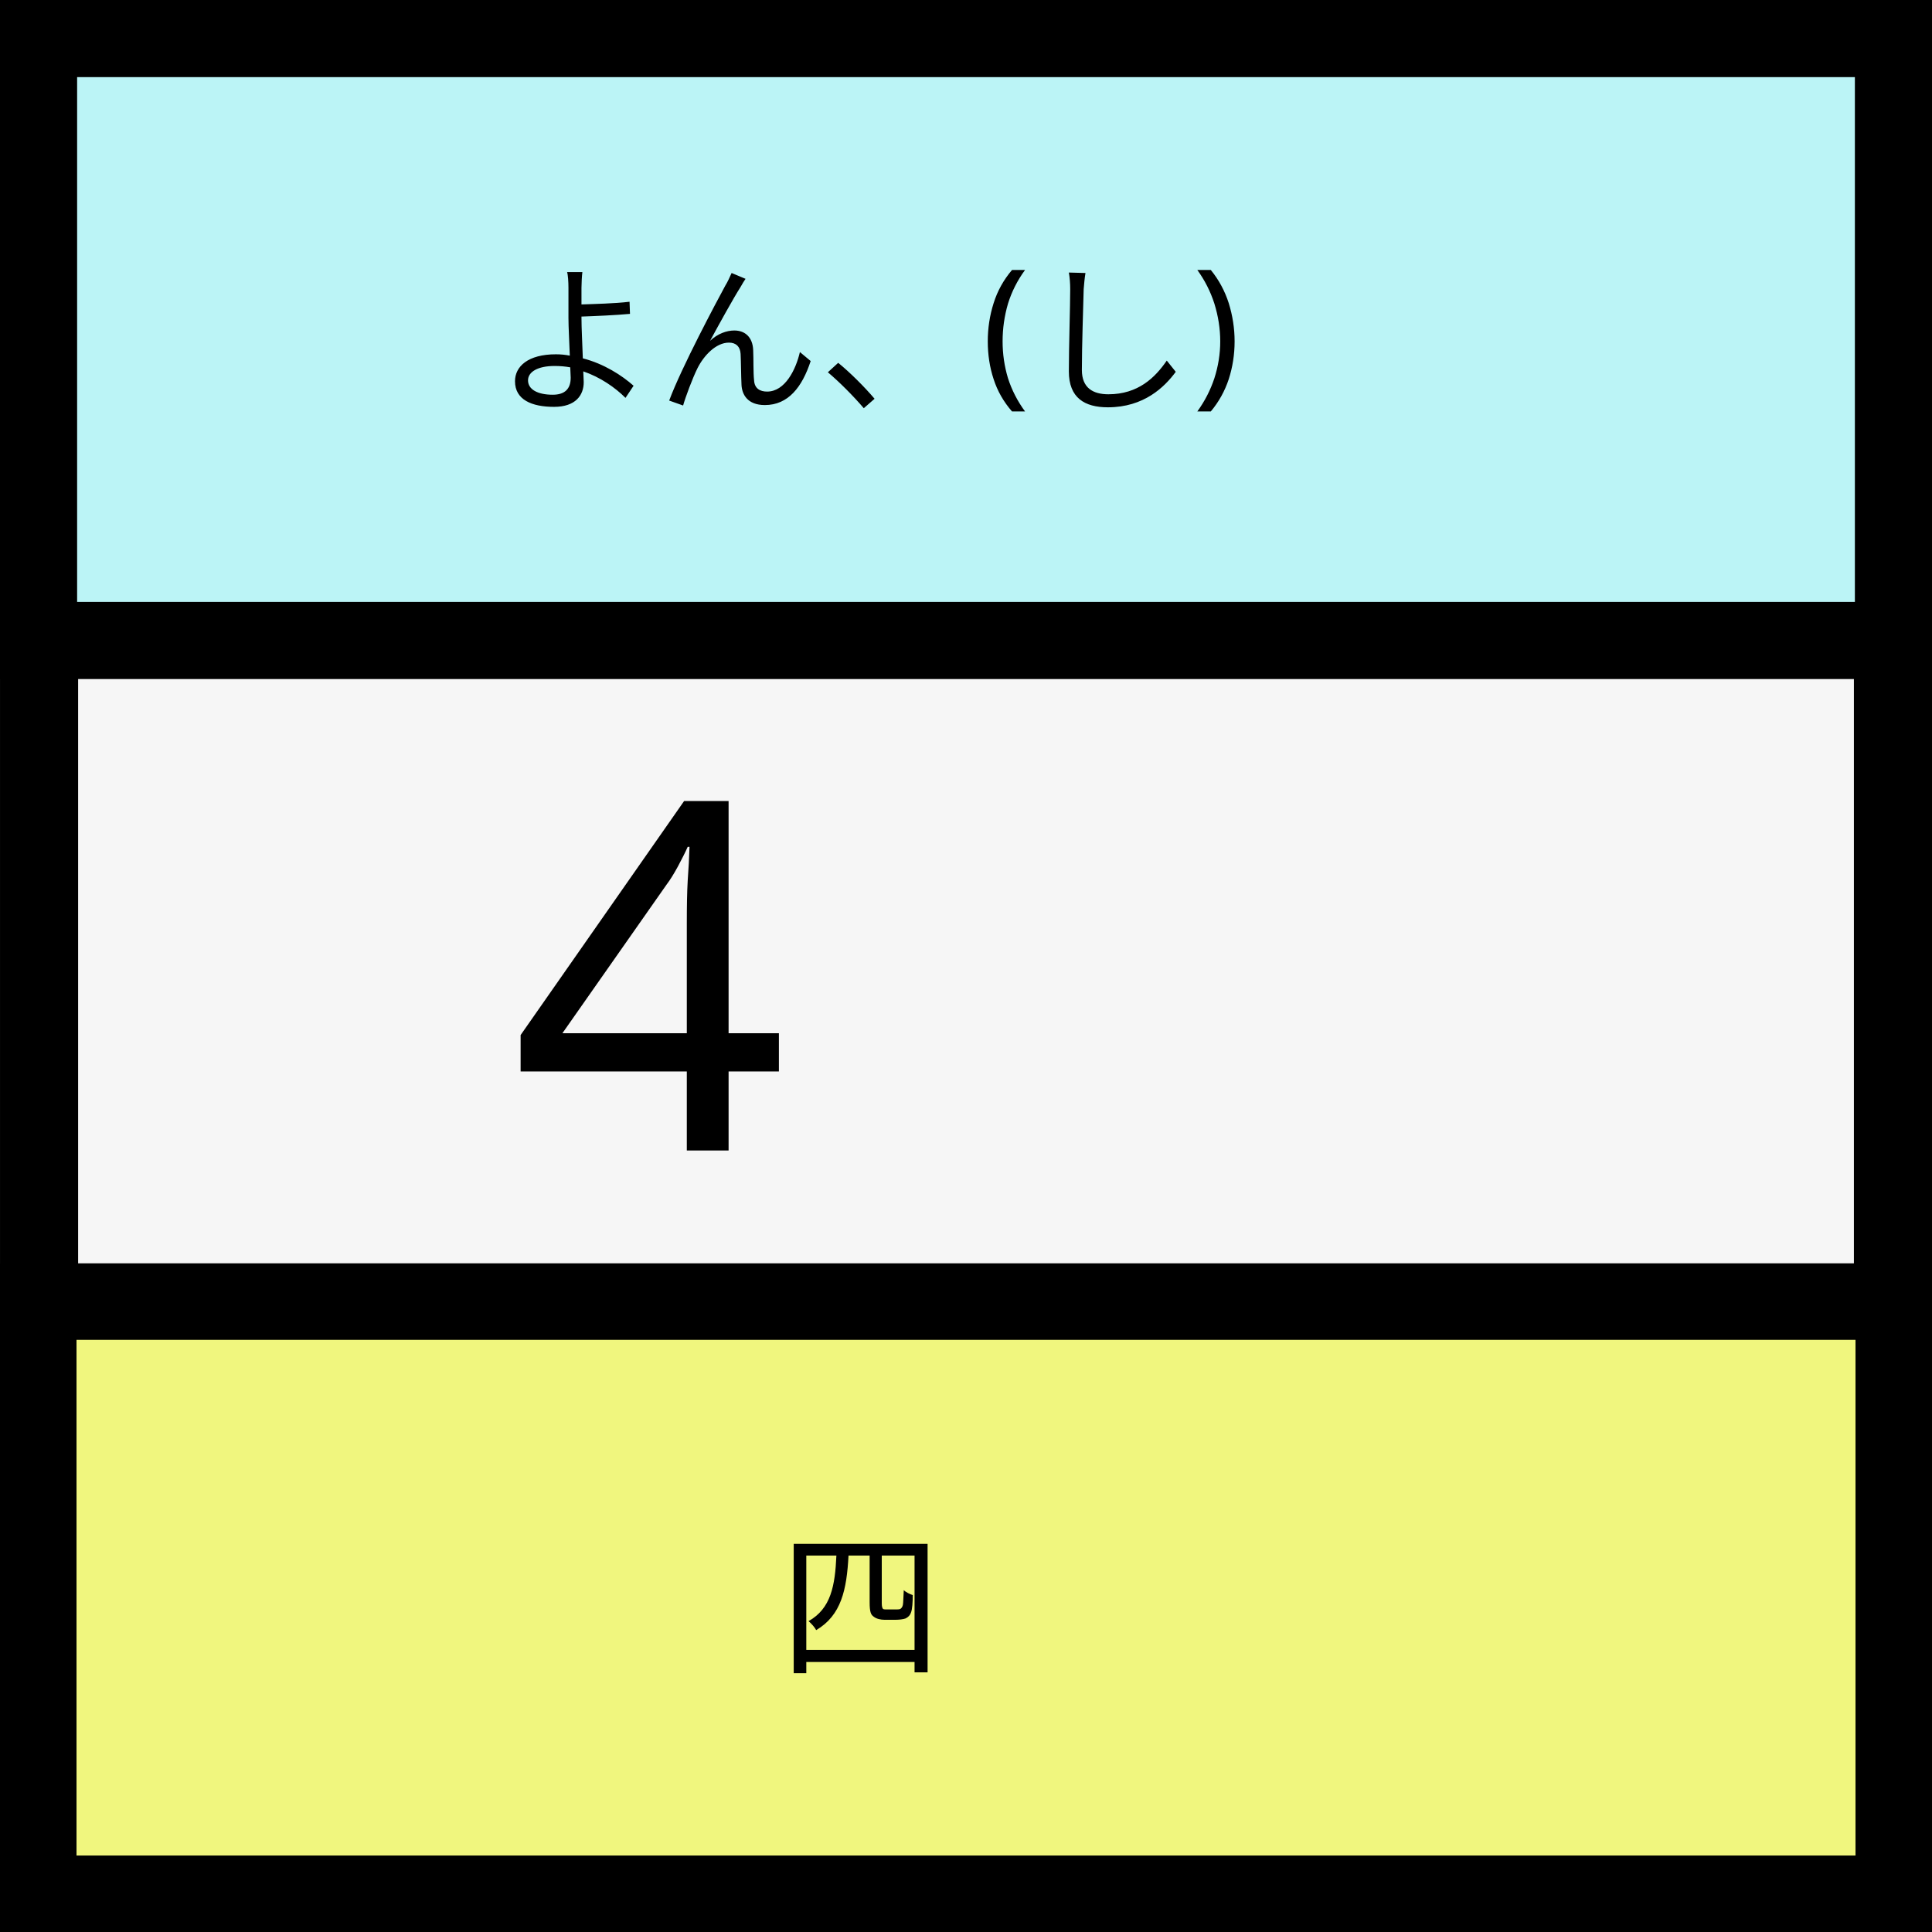
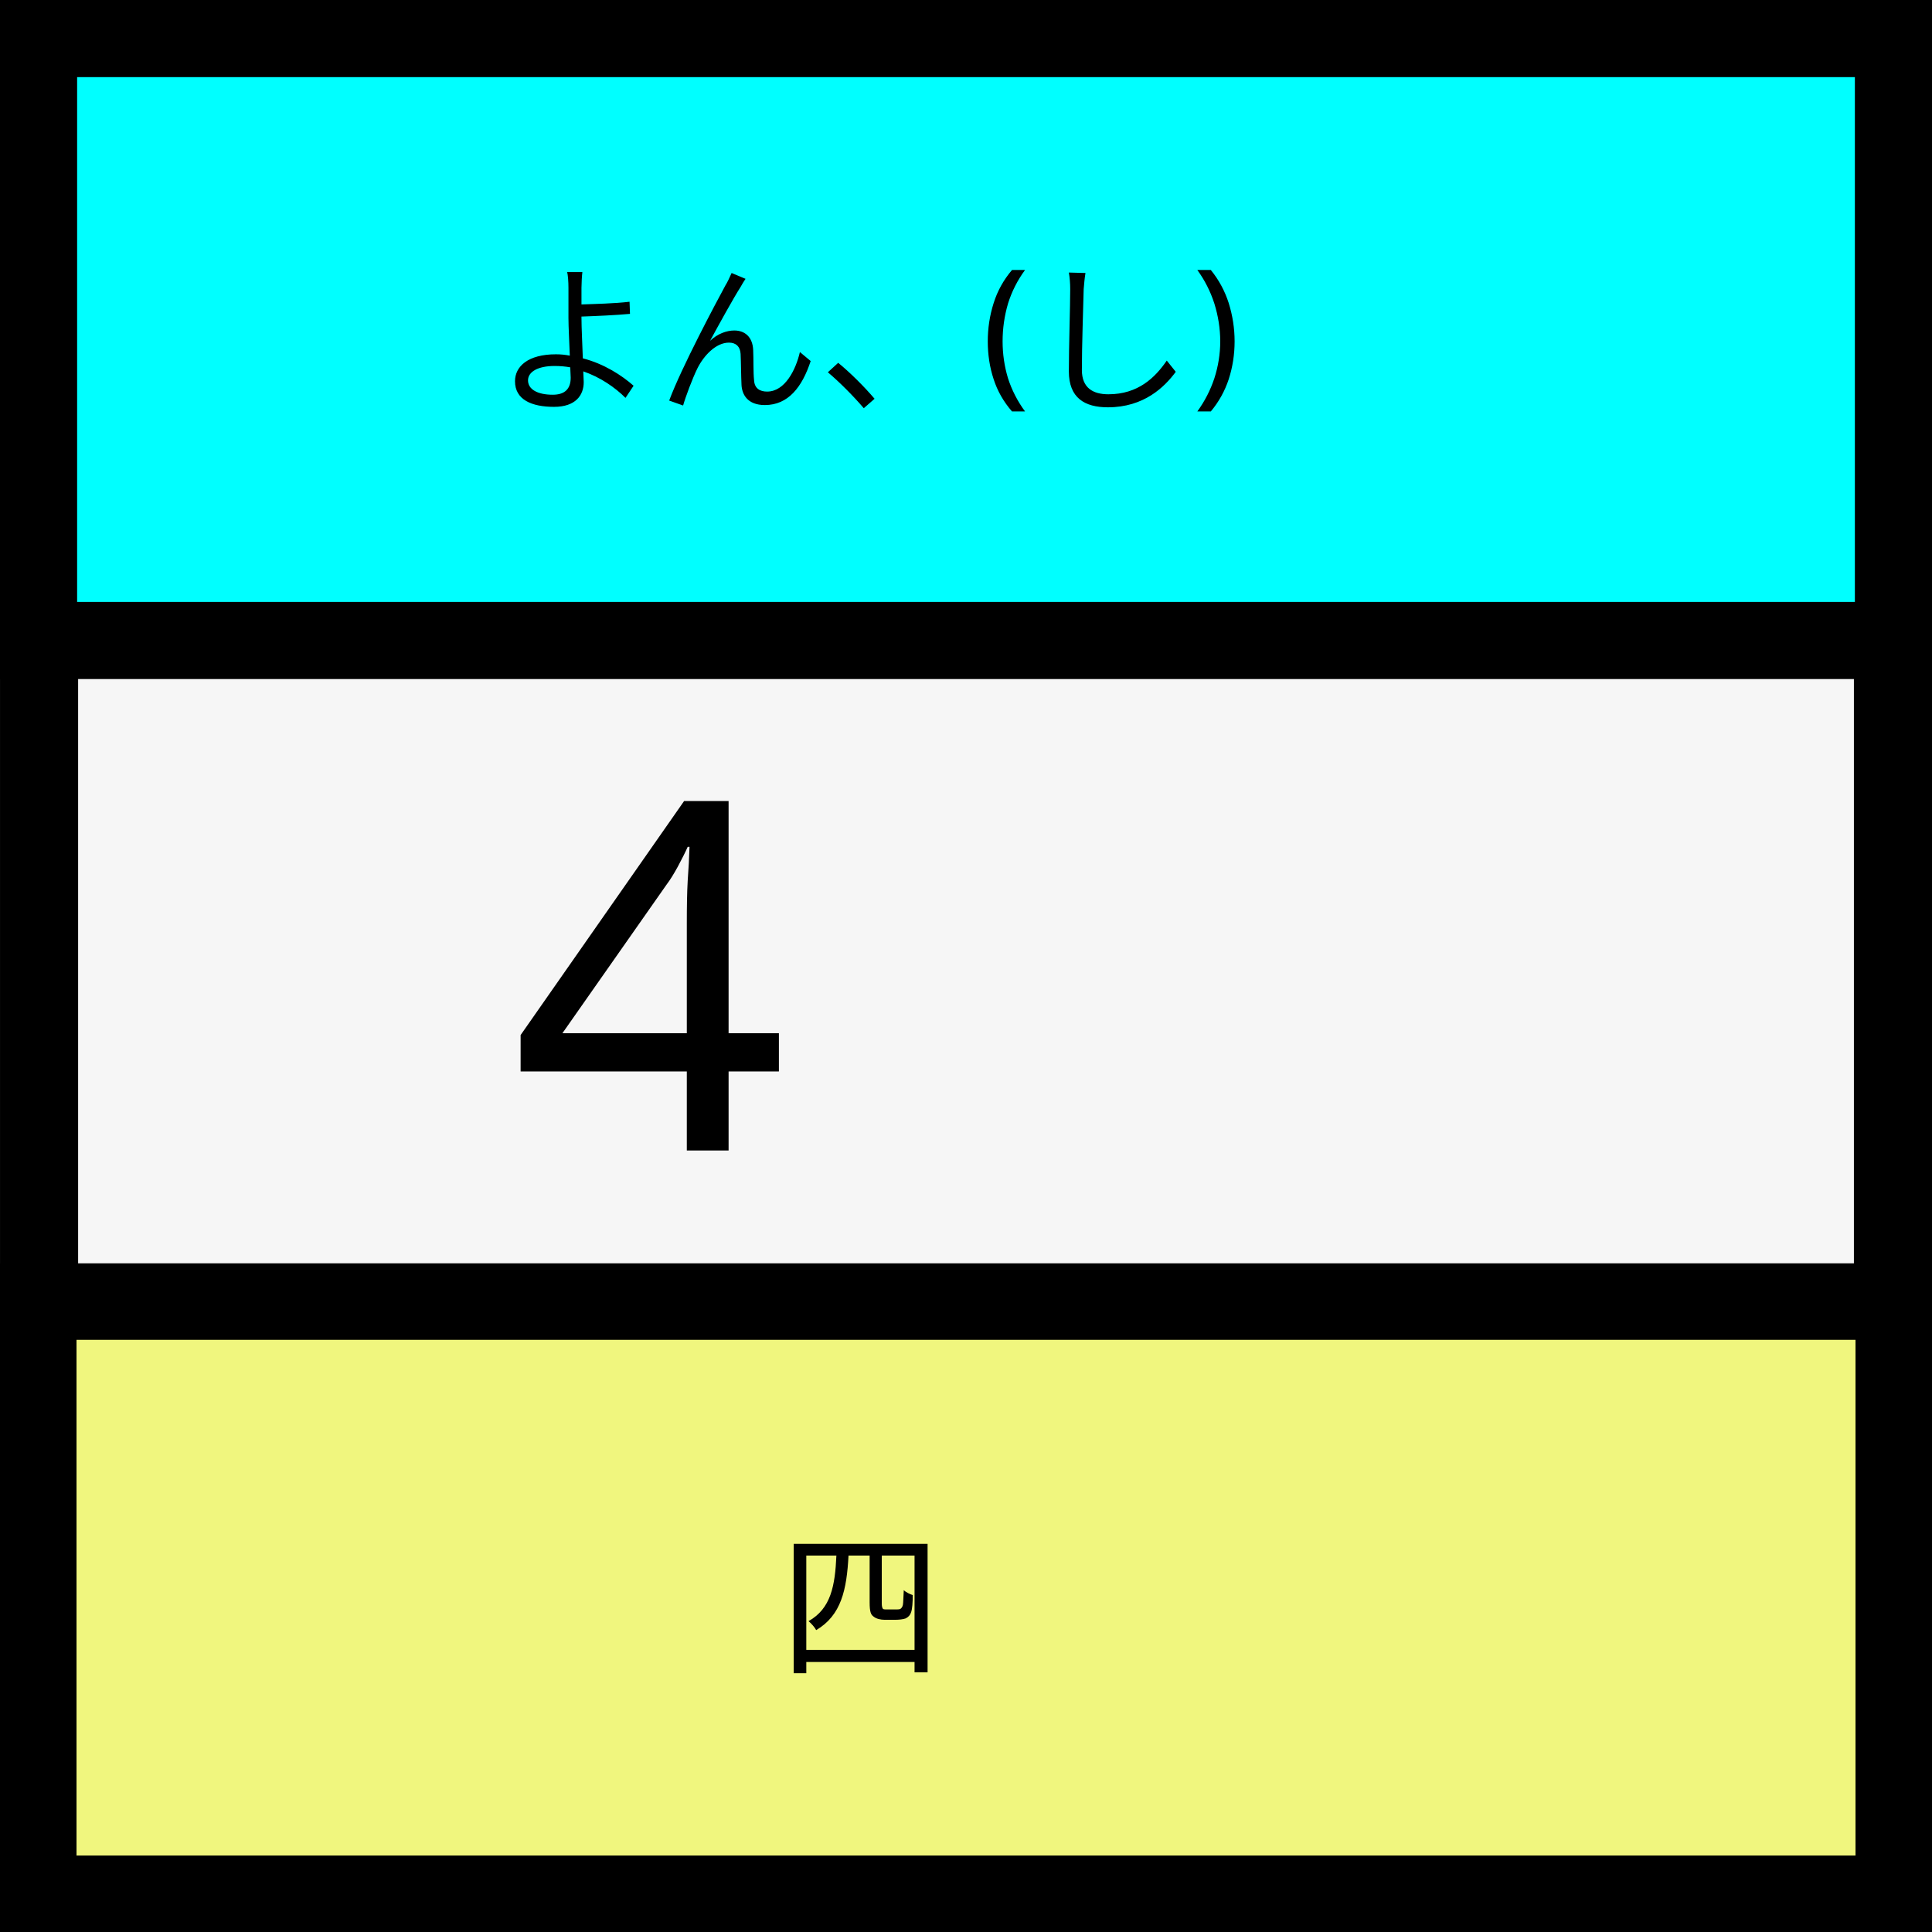
<svg xmlns="http://www.w3.org/2000/svg" width="254" height="254" viewBox="0 0 67.204 67.204" version="1.1" id="svg1">
  <defs id="defs1" />
  <g id="layer1">
    <rect style="fill:#f6f6f6;stroke:#000000;stroke-width:2.717;paint-order:fill markers stroke;stroke-dasharray:none" id="rect1" width="64.487" height="64.487" x="1.359" y="1.359" />
-     <rect style="fill:#bbf4f6;fill-opacity:1;stroke:#000000;stroke-width:2.683;stroke-dasharray:none;paint-order:fill markers stroke" id="rect1-3" width="64.522" height="20.938" x="1.341" y="1.341" />
+     <rect style="fill:#00ffff;fill-opacity:1;stroke:#000000;stroke-width:2.683;stroke-dasharray:none;paint-order:fill markers stroke" id="rect1-3" width="64.522" height="20.938" x="1.341" y="1.341" />
    <rect style="fill:#f0f67e;fill-opacity:1;stroke:#000000;stroke-width:2.661;stroke-dasharray:none;paint-order:fill markers stroke" id="rect1-3-2" width="64.543" height="20.599" x="1.331" y="45.275" />
    <text xml:space="preserve" style="font-size:16.933px;line-height:1.25;font-family:sans-serif;text-align:center;letter-spacing:0px;word-spacing:0px;text-anchor:middle;stroke-width:0.265" x="33.598" y="40.018" id="text1">
-       <tspan id="tspan1" style="font-style:normal;font-variant:normal;font-weight:normal;font-stretch:normal;font-size:16.933px;font-family:'BIZ UDPゴシック';-inkscape-font-specification:'BIZ UDPゴシック';text-align:center;text-anchor:middle;stroke-width:0.265" x="33.598" y="40.018">4</tspan>
+       <tspan id="tspan1" style="font-style:normal;font-variant:normal;font-weight:normal;font-stretch:normal;font-size:16.933px;font-family:'モトヤ教科書3等幅';-inkscape-font-specification:'モトヤ教科書3等幅';text-align:center;text-anchor:middle;stroke-width:0.265" x="33.598" y="40.018">4</tspan>
    </text>
    <text xml:space="preserve" style="font-size:5.644px;line-height:1.25;font-family:sans-serif;text-align:center;letter-spacing:0px;word-spacing:0px;text-anchor:middle;stroke-width:0.265" x="33.86" y="13.885" id="text1-0">
      <tspan id="tspan1-4" style="font-style:normal;font-variant:normal;font-weight:normal;font-stretch:normal;font-size:5.644px;font-family:'BIZ UDPゴシック';-inkscape-font-specification:'BIZ UDPゴシック';text-align:center;text-anchor:middle;stroke-width:0.265" x="33.86" y="13.885">よん、(し)</tspan>
    </text>
    <text xml:space="preserve" style="font-size:5.644px;line-height:1.25;font-family:sans-serif;text-align:center;letter-spacing:0px;word-spacing:0px;text-anchor:middle;stroke-width:0.265" x="33.602" y="57.923" id="text1-0-2">
      <tspan id="tspan1-4-3" style="font-style:normal;font-variant:normal;font-weight:normal;font-stretch:normal;font-size:5.644px;font-family:'BIZ UDPゴシック';-inkscape-font-specification:'BIZ UDPゴシック';text-align:center;text-anchor:middle;stroke-width:0.265" x="33.602" y="57.923">四</tspan>
    </text>
  </g>
</svg>
